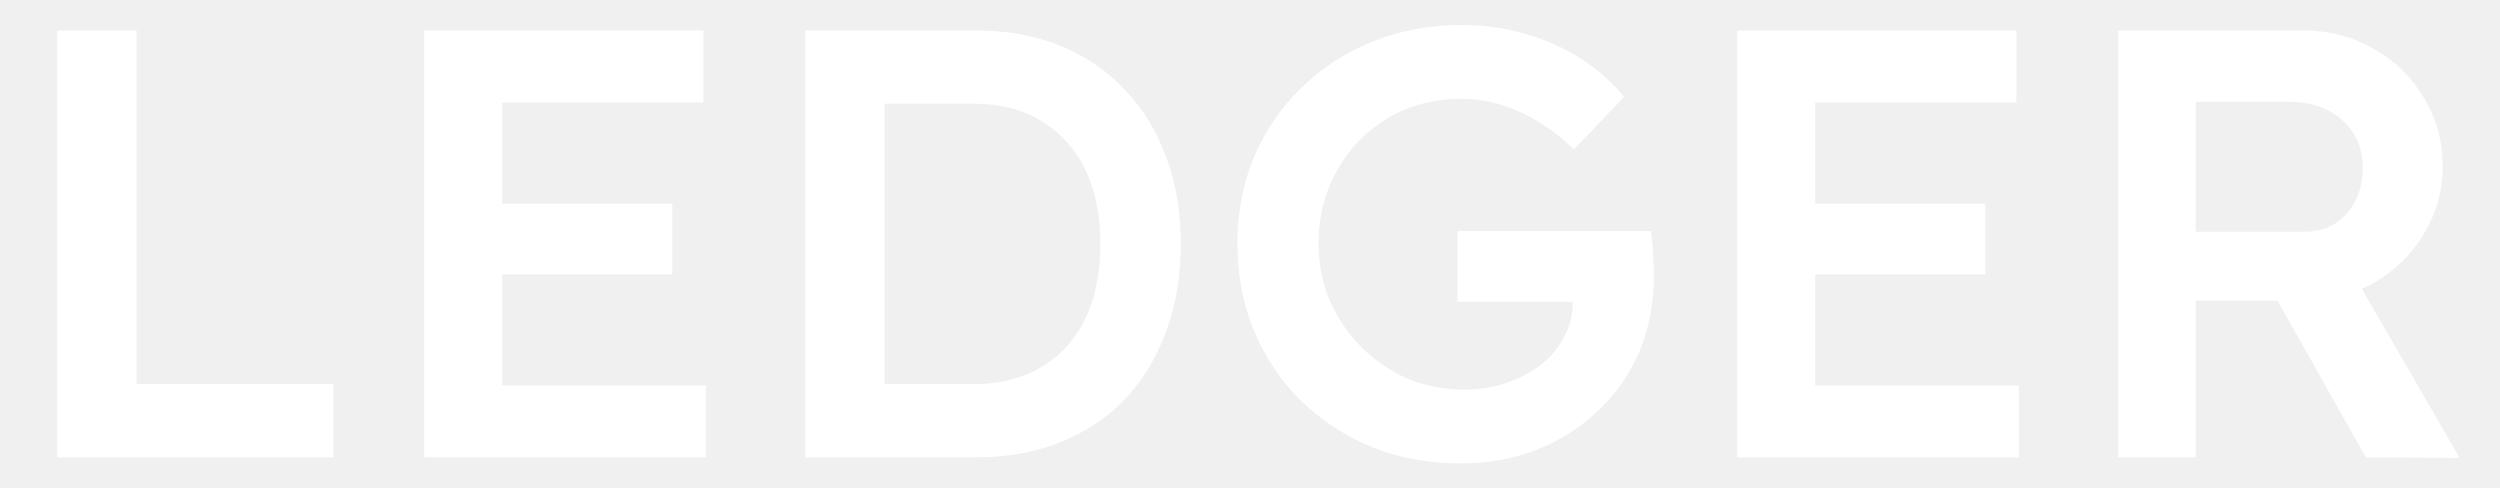
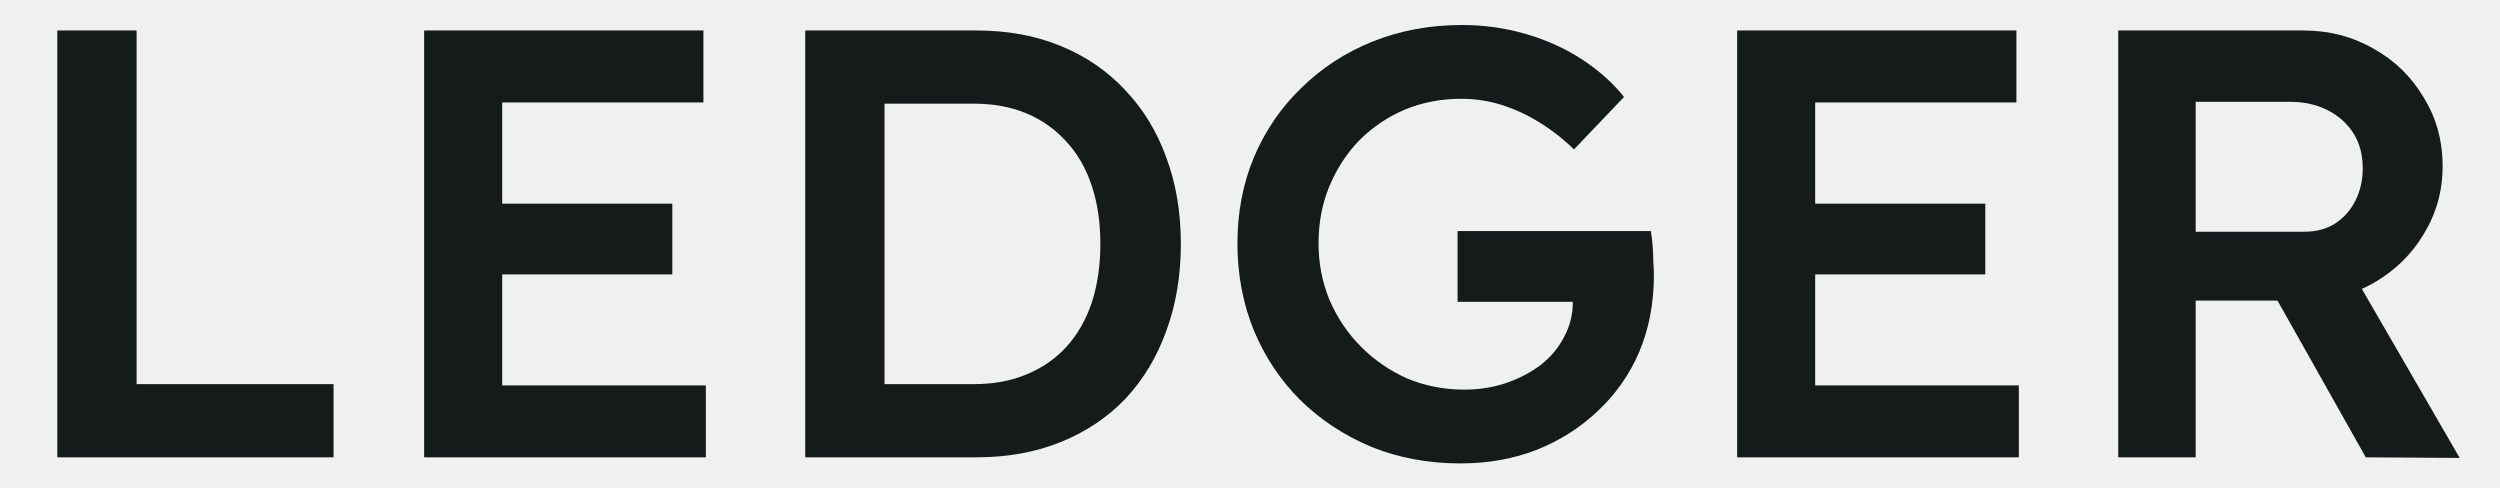
<svg xmlns="http://www.w3.org/2000/svg" width="41" height="8" viewBox="0 0 41 8" fill="none">
-   <path d="M0.94 7.5V0.5H2.24V6.3H5.47V7.5H0.94ZM6.956 7.5V0.5H11.536V1.68H8.236V6.32H11.576V7.5H6.956ZM7.556 4.5V3.34H11.026V4.5H7.556ZM13.206 7.5V0.5H16.016C16.522 0.5 16.979 0.583 17.386 0.75C17.799 0.917 18.152 1.157 18.446 1.47C18.746 1.783 18.972 2.153 19.126 2.58C19.286 3.007 19.366 3.48 19.366 4C19.366 4.52 19.286 4.997 19.126 5.43C18.972 5.857 18.749 6.227 18.456 6.54C18.162 6.847 17.809 7.083 17.396 7.25C16.982 7.417 16.522 7.5 16.016 7.5H13.206ZM14.506 6.49L14.406 6.3H15.966C16.292 6.3 16.582 6.247 16.836 6.14C17.096 6.033 17.316 5.88 17.496 5.68C17.676 5.48 17.812 5.24 17.906 4.96C17.999 4.673 18.046 4.353 18.046 4C18.046 3.647 17.999 3.33 17.906 3.05C17.812 2.763 17.672 2.52 17.486 2.32C17.306 2.12 17.089 1.967 16.836 1.86C16.582 1.753 16.292 1.7 15.966 1.7H14.376L14.506 1.53V6.49ZM23.954 7.6C23.427 7.6 22.941 7.51 22.494 7.33C22.047 7.143 21.657 6.887 21.324 6.56C20.997 6.233 20.744 5.853 20.564 5.42C20.384 4.98 20.294 4.503 20.294 3.99C20.294 3.483 20.384 3.013 20.564 2.58C20.751 2.14 21.011 1.76 21.344 1.44C21.677 1.113 22.067 0.86 22.514 0.68C22.967 0.5 23.454 0.41 23.974 0.41C24.341 0.41 24.694 0.46 25.034 0.56C25.374 0.66 25.681 0.8 25.954 0.98C26.227 1.16 26.454 1.363 26.634 1.59L25.814 2.45C25.627 2.27 25.434 2.12 25.234 2C25.041 1.88 24.837 1.787 24.624 1.72C24.411 1.653 24.191 1.62 23.964 1.62C23.631 1.62 23.321 1.68 23.034 1.8C22.754 1.92 22.507 2.087 22.294 2.3C22.087 2.513 21.924 2.763 21.804 3.05C21.684 3.337 21.624 3.65 21.624 3.99C21.624 4.317 21.684 4.627 21.804 4.92C21.931 5.213 22.104 5.47 22.324 5.69C22.544 5.91 22.797 6.083 23.084 6.21C23.377 6.33 23.687 6.39 24.014 6.39C24.261 6.39 24.491 6.353 24.704 6.28C24.917 6.207 25.107 6.107 25.274 5.98C25.441 5.847 25.567 5.693 25.654 5.52C25.747 5.347 25.794 5.16 25.794 4.96V4.74L25.974 4.95H23.904V3.79H27.074C27.087 3.863 27.097 3.947 27.104 4.04C27.111 4.127 27.114 4.213 27.114 4.3C27.121 4.38 27.124 4.45 27.124 4.51C27.124 4.97 27.044 5.39 26.884 5.77C26.724 6.143 26.497 6.467 26.204 6.74C25.917 7.013 25.581 7.227 25.194 7.38C24.814 7.527 24.401 7.6 23.954 7.6ZM28.489 7.5V0.5H33.069V1.68H29.769V6.32H33.109V7.5H28.489ZM29.089 4.5V3.34H32.559V4.5H29.089ZM34.739 7.5V0.5H37.779C38.199 0.5 38.582 0.6 38.929 0.8C39.276 0.993 39.549 1.26 39.749 1.6C39.956 1.933 40.059 2.31 40.059 2.73C40.059 3.13 39.956 3.5 39.749 3.84C39.549 4.173 39.276 4.44 38.929 4.64C38.589 4.833 38.206 4.93 37.779 4.93H36.009V7.5H34.739ZM38.799 7.5L37.019 4.34L38.359 4.09L40.339 7.51L38.799 7.5ZM36.009 3.8H37.789C37.982 3.8 38.149 3.757 38.289 3.67C38.435 3.577 38.549 3.45 38.629 3.29C38.709 3.13 38.749 2.953 38.749 2.76C38.749 2.54 38.699 2.35 38.599 2.19C38.499 2.03 38.359 1.903 38.179 1.81C37.999 1.717 37.792 1.67 37.559 1.67H36.009V3.8Z" fill="white" />
+   <path d="M0.94 7.5V0.5H2.24V6.3H5.47V7.5H0.94ZM6.956 7.5V0.5H11.536V1.68H8.236V6.32H11.576V7.5H6.956ZM7.556 4.5V3.34H11.026V4.5H7.556ZM13.206 7.5V0.5H16.016C16.522 0.5 16.979 0.583 17.386 0.75C17.799 0.917 18.152 1.157 18.446 1.47C18.746 1.783 18.972 2.153 19.126 2.58C19.286 3.007 19.366 3.48 19.366 4C19.366 4.52 19.286 4.997 19.126 5.43C18.972 5.857 18.749 6.227 18.456 6.54C18.162 6.847 17.809 7.083 17.396 7.25C16.982 7.417 16.522 7.5 16.016 7.5H13.206ZM14.506 6.49L14.406 6.3H15.966C16.292 6.3 16.582 6.247 16.836 6.14C17.096 6.033 17.316 5.88 17.496 5.68C17.676 5.48 17.812 5.24 17.906 4.96C17.999 4.673 18.046 4.353 18.046 4C18.046 3.647 17.999 3.33 17.906 3.05C17.812 2.763 17.672 2.52 17.486 2.32C17.306 2.12 17.089 1.967 16.836 1.86C16.582 1.753 16.292 1.7 15.966 1.7H14.376L14.506 1.53V6.49ZM23.954 7.6C23.427 7.6 22.941 7.51 22.494 7.33C22.047 7.143 21.657 6.887 21.324 6.56C20.997 6.233 20.744 5.853 20.564 5.42C20.384 4.98 20.294 4.503 20.294 3.99C20.294 3.483 20.384 3.013 20.564 2.58C20.751 2.14 21.011 1.76 21.344 1.44C21.677 1.113 22.067 0.86 22.514 0.68C22.967 0.5 23.454 0.41 23.974 0.41C24.341 0.41 24.694 0.46 25.034 0.56C25.374 0.66 25.681 0.8 25.954 0.98C26.227 1.16 26.454 1.363 26.634 1.59L25.814 2.45C25.627 2.27 25.434 2.12 25.234 2C25.041 1.88 24.837 1.787 24.624 1.72C24.411 1.653 24.191 1.62 23.964 1.62C23.631 1.62 23.321 1.68 23.034 1.8C22.754 1.92 22.507 2.087 22.294 2.3C22.087 2.513 21.924 2.763 21.804 3.05C21.684 3.337 21.624 3.65 21.624 3.99C21.624 4.317 21.684 4.627 21.804 4.92C21.931 5.213 22.104 5.47 22.324 5.69C22.544 5.91 22.797 6.083 23.084 6.21C23.377 6.33 23.687 6.39 24.014 6.39C24.261 6.39 24.491 6.353 24.704 6.28C24.917 6.207 25.107 6.107 25.274 5.98C25.441 5.847 25.567 5.693 25.654 5.52C25.747 5.347 25.794 5.16 25.794 4.96V4.74L25.974 4.95H23.904V3.79H27.074C27.087 3.863 27.097 3.947 27.104 4.04C27.111 4.127 27.114 4.213 27.114 4.3C27.121 4.38 27.124 4.45 27.124 4.51C27.124 4.97 27.044 5.39 26.884 5.77C26.724 6.143 26.497 6.467 26.204 6.74C25.917 7.013 25.581 7.227 25.194 7.38C24.814 7.527 24.401 7.6 23.954 7.6ZM28.489 7.5V0.5H33.069V1.68H29.769V6.32H33.109V7.5H28.489ZM29.089 4.5V3.34H32.559V4.5H29.089ZM34.739 7.5V0.5H37.779C38.199 0.5 38.582 0.6 38.929 0.8C39.276 0.993 39.549 1.26 39.749 1.6C39.956 1.933 40.059 2.31 40.059 2.73C40.059 3.13 39.956 3.5 39.749 3.84C39.549 4.173 39.276 4.44 38.929 4.64C38.589 4.833 38.206 4.93 37.779 4.93H36.009V7.5H34.739ZM38.799 7.5L37.019 4.34L38.359 4.09L40.339 7.51L38.799 7.5ZM36.009 3.8H37.789C37.982 3.8 38.149 3.757 38.289 3.67C38.435 3.577 38.549 3.45 38.629 3.29C38.709 3.13 38.749 2.953 38.749 2.76C38.749 2.54 38.699 2.35 38.599 2.19C38.499 2.03 38.359 1.903 38.179 1.81C37.999 1.717 37.792 1.67 37.559 1.67H36.009V3.8Z" fill="#151a1a" />
</svg>
